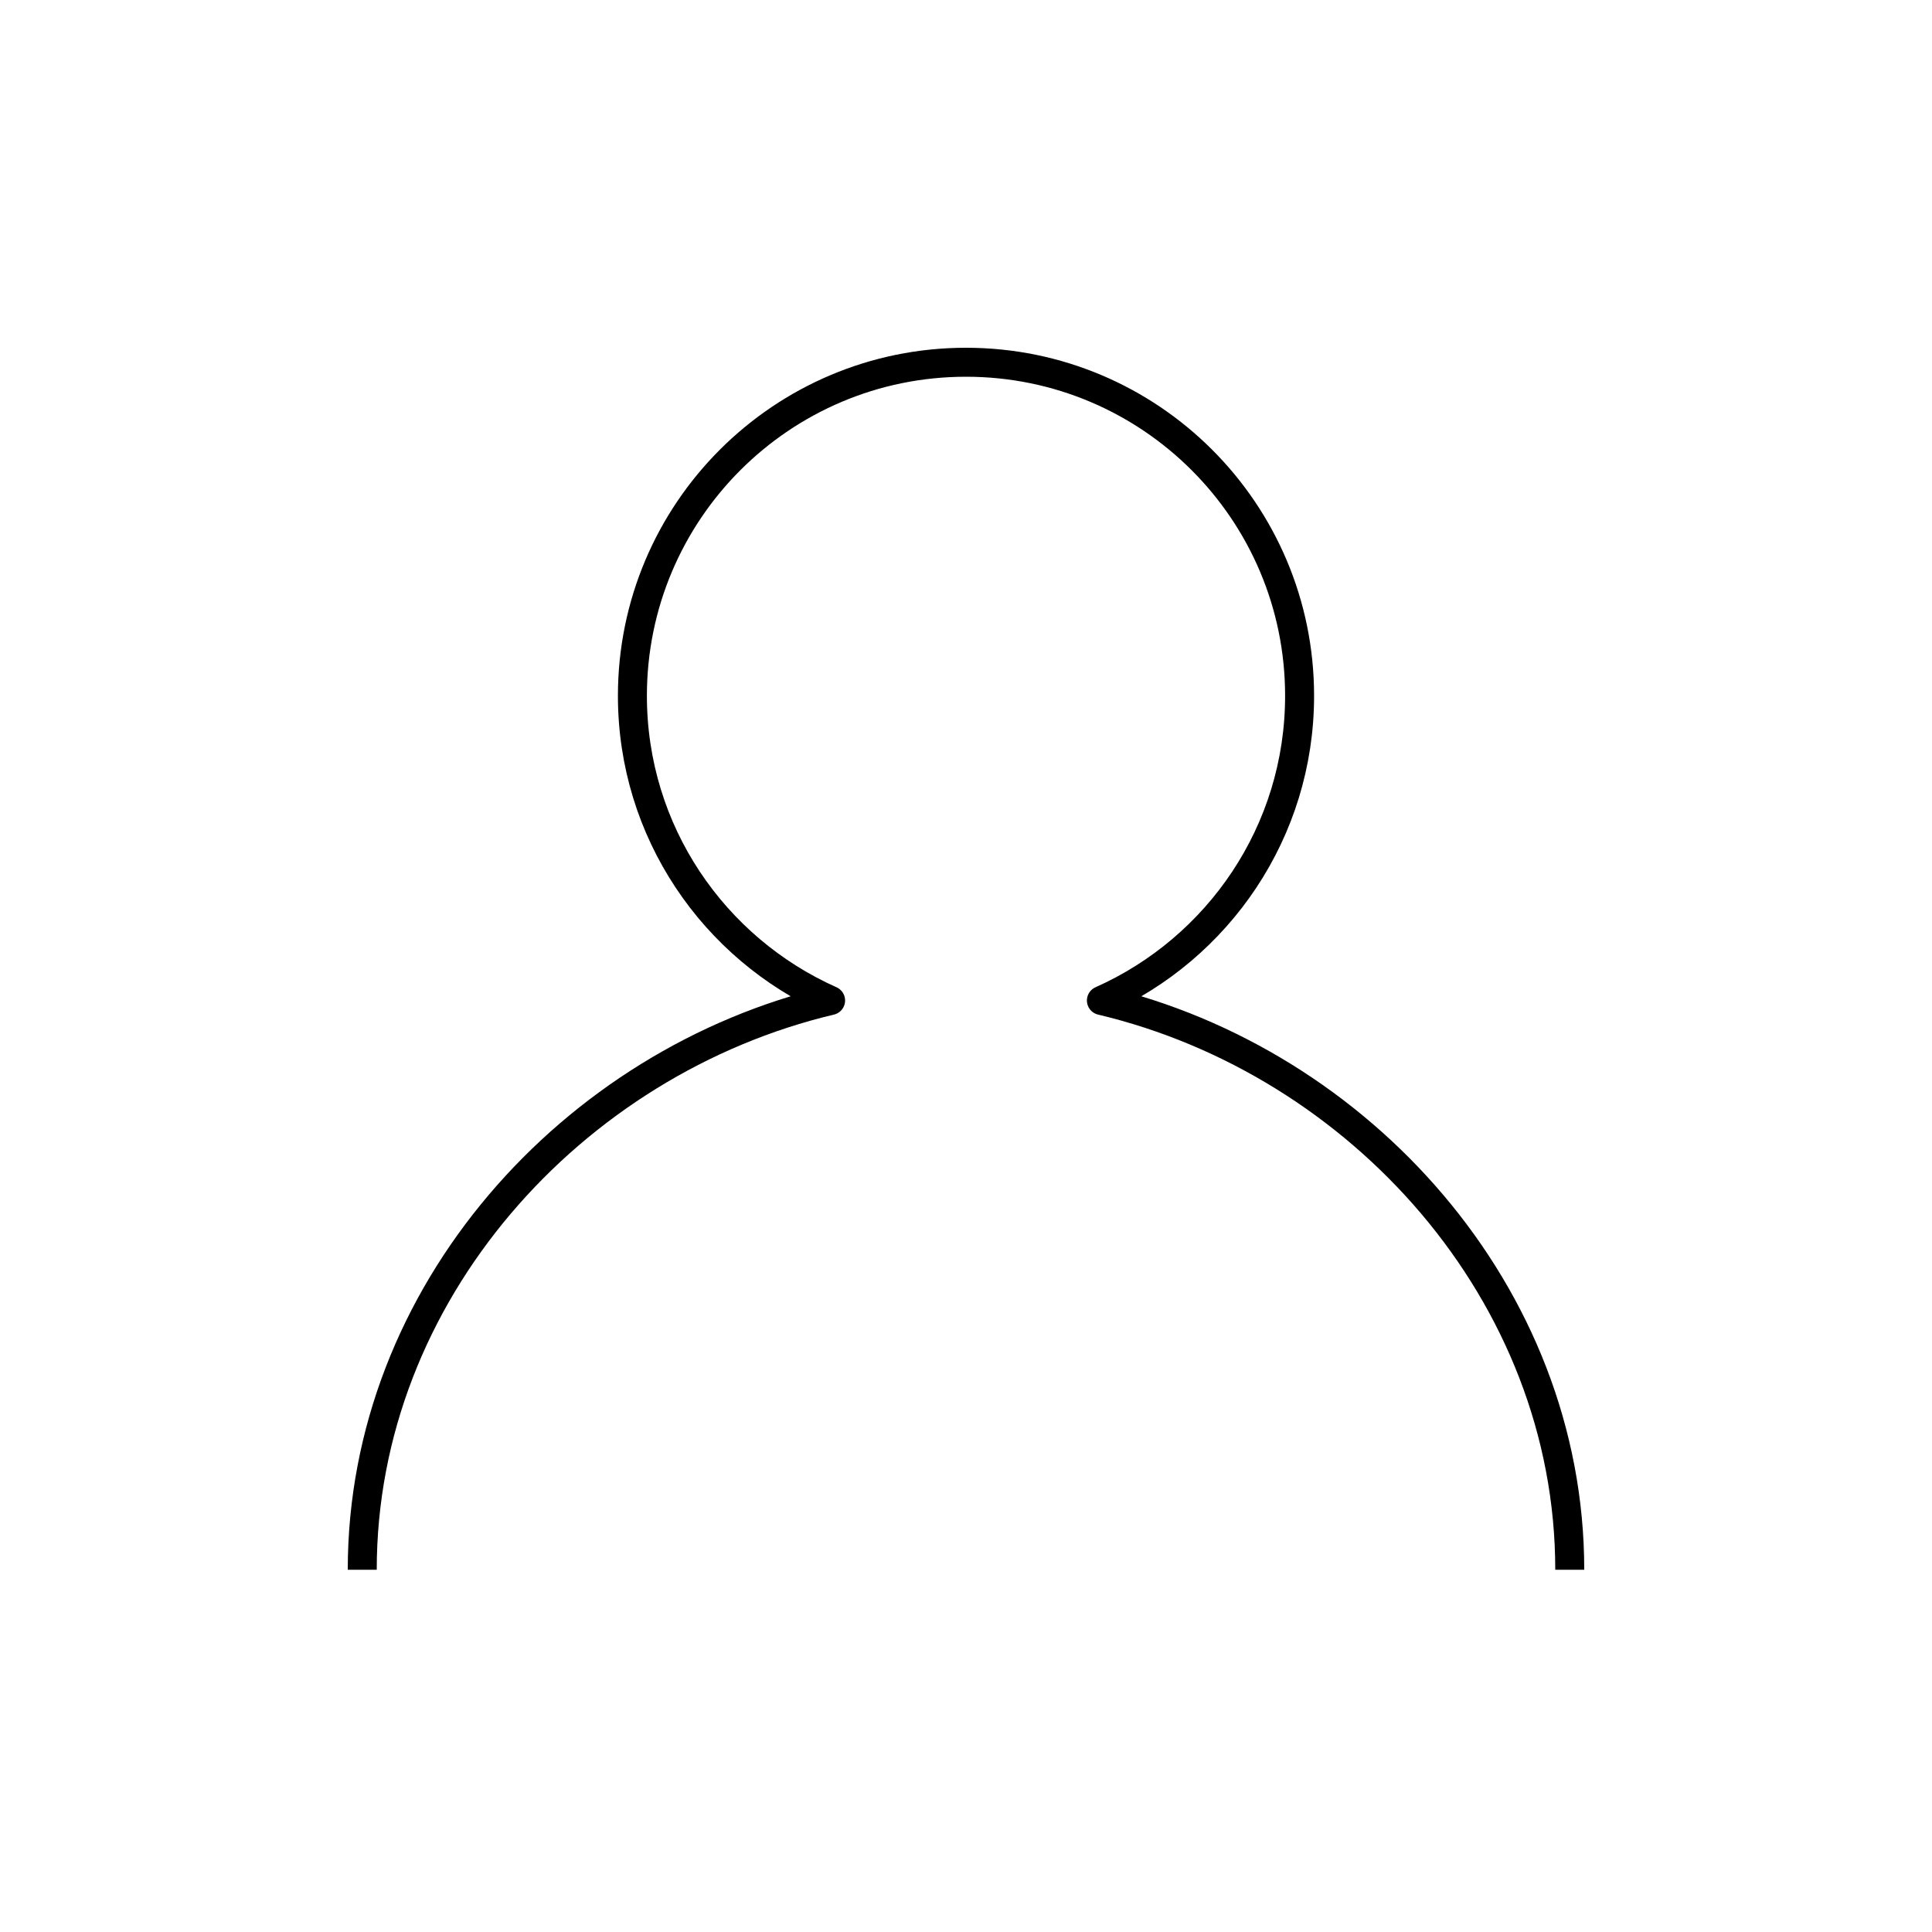
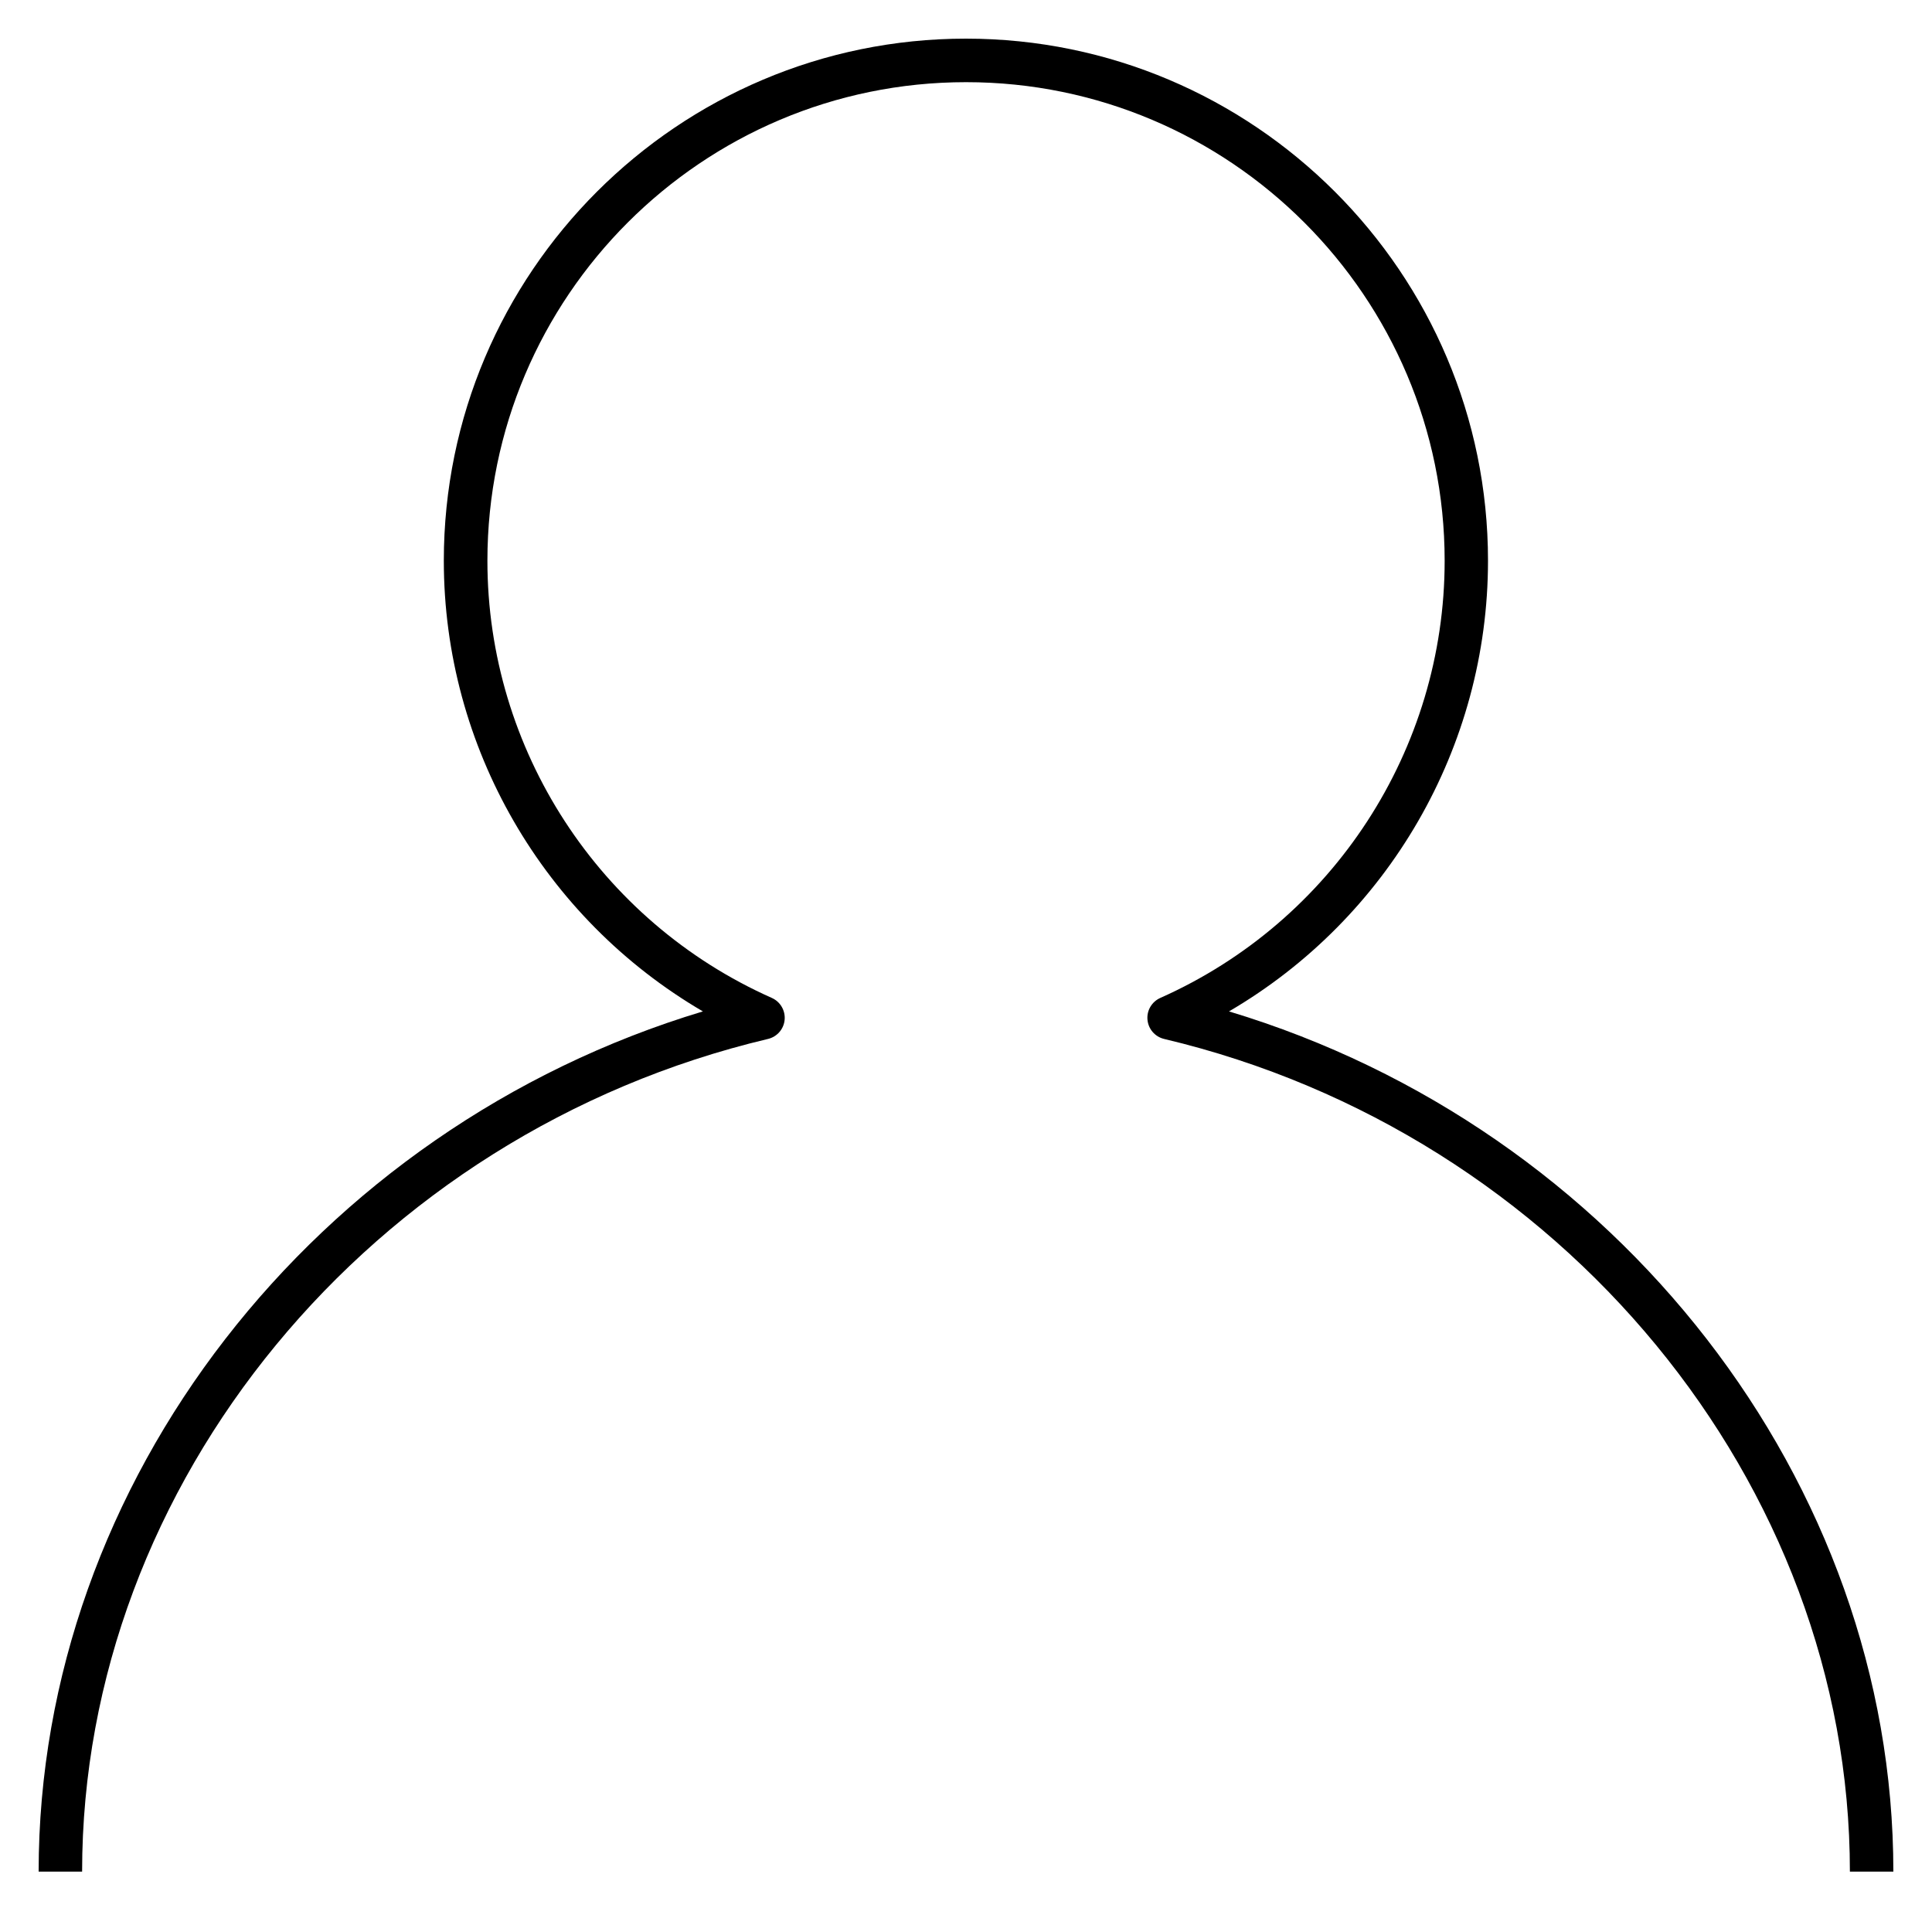
- <svg xmlns="http://www.w3.org/2000/svg" version="1.1" x="0px" y="0px" viewBox="0 0 48 48" style="enable-background:new 0 0 48 48;" xml:space="preserve">
-   <g id="user">
-     <path id="user_2_" style="fill:none;stroke:#000000;stroke-width:0.72;stroke-linejoin:round;stroke-miterlimit:10;" d="M9,39   c0-6.871,5.229-12.624,11.636-14.143c-2.9-1.291-4.924-4.192-4.924-7.57C15.712,12.71,19.423,9,24,9s8.288,3.71,8.288,8.287   c0,3.379-2.025,6.28-4.924,7.57C33.77,26.376,39,32.129,39,39" />
-   </g>
-   <g id="Layer_1">
- </g>
+ <svg xmlns="http://www.w3.org/2000/svg" version="1.1" id="Layer_1" x="0px" y="0px" viewBox="0 0 32 32" style="enable-background:new 0 0 32 32;" xml:space="preserve">
+   <path id="user_1_" d="M31.36,31h-0.72c0-6.432-4.777-12.232-11.359-13.792c-0.15-0.036-0.261-0.163-0.275-0.317  c-0.015-0.153,0.071-0.299,0.212-0.362c2.861-1.273,4.71-4.116,4.71-7.241c0-4.371-3.556-7.927-7.927-7.927  c-4.372,0-7.928,3.556-7.928,7.927c0,3.125,1.849,5.968,4.711,7.241c0.141,0.063,0.226,0.209,0.212,0.362  c-0.014,0.154-0.125,0.281-0.275,0.317C6.137,18.768,1.36,24.568,1.36,31H0.64c0-6.46,4.574-12.312,11.002-14.248  c-2.634-1.539-4.291-4.375-4.291-7.465c0-4.768,3.879-8.647,8.648-8.647c4.768,0,8.647,3.879,8.647,8.647  c0,3.09-1.656,5.926-4.29,7.465C26.786,18.688,31.36,24.54,31.36,31z" />
+   <rect id="_Transparent_Rectangle" style="fill:none;" width="32" height="32" />
</svg>
